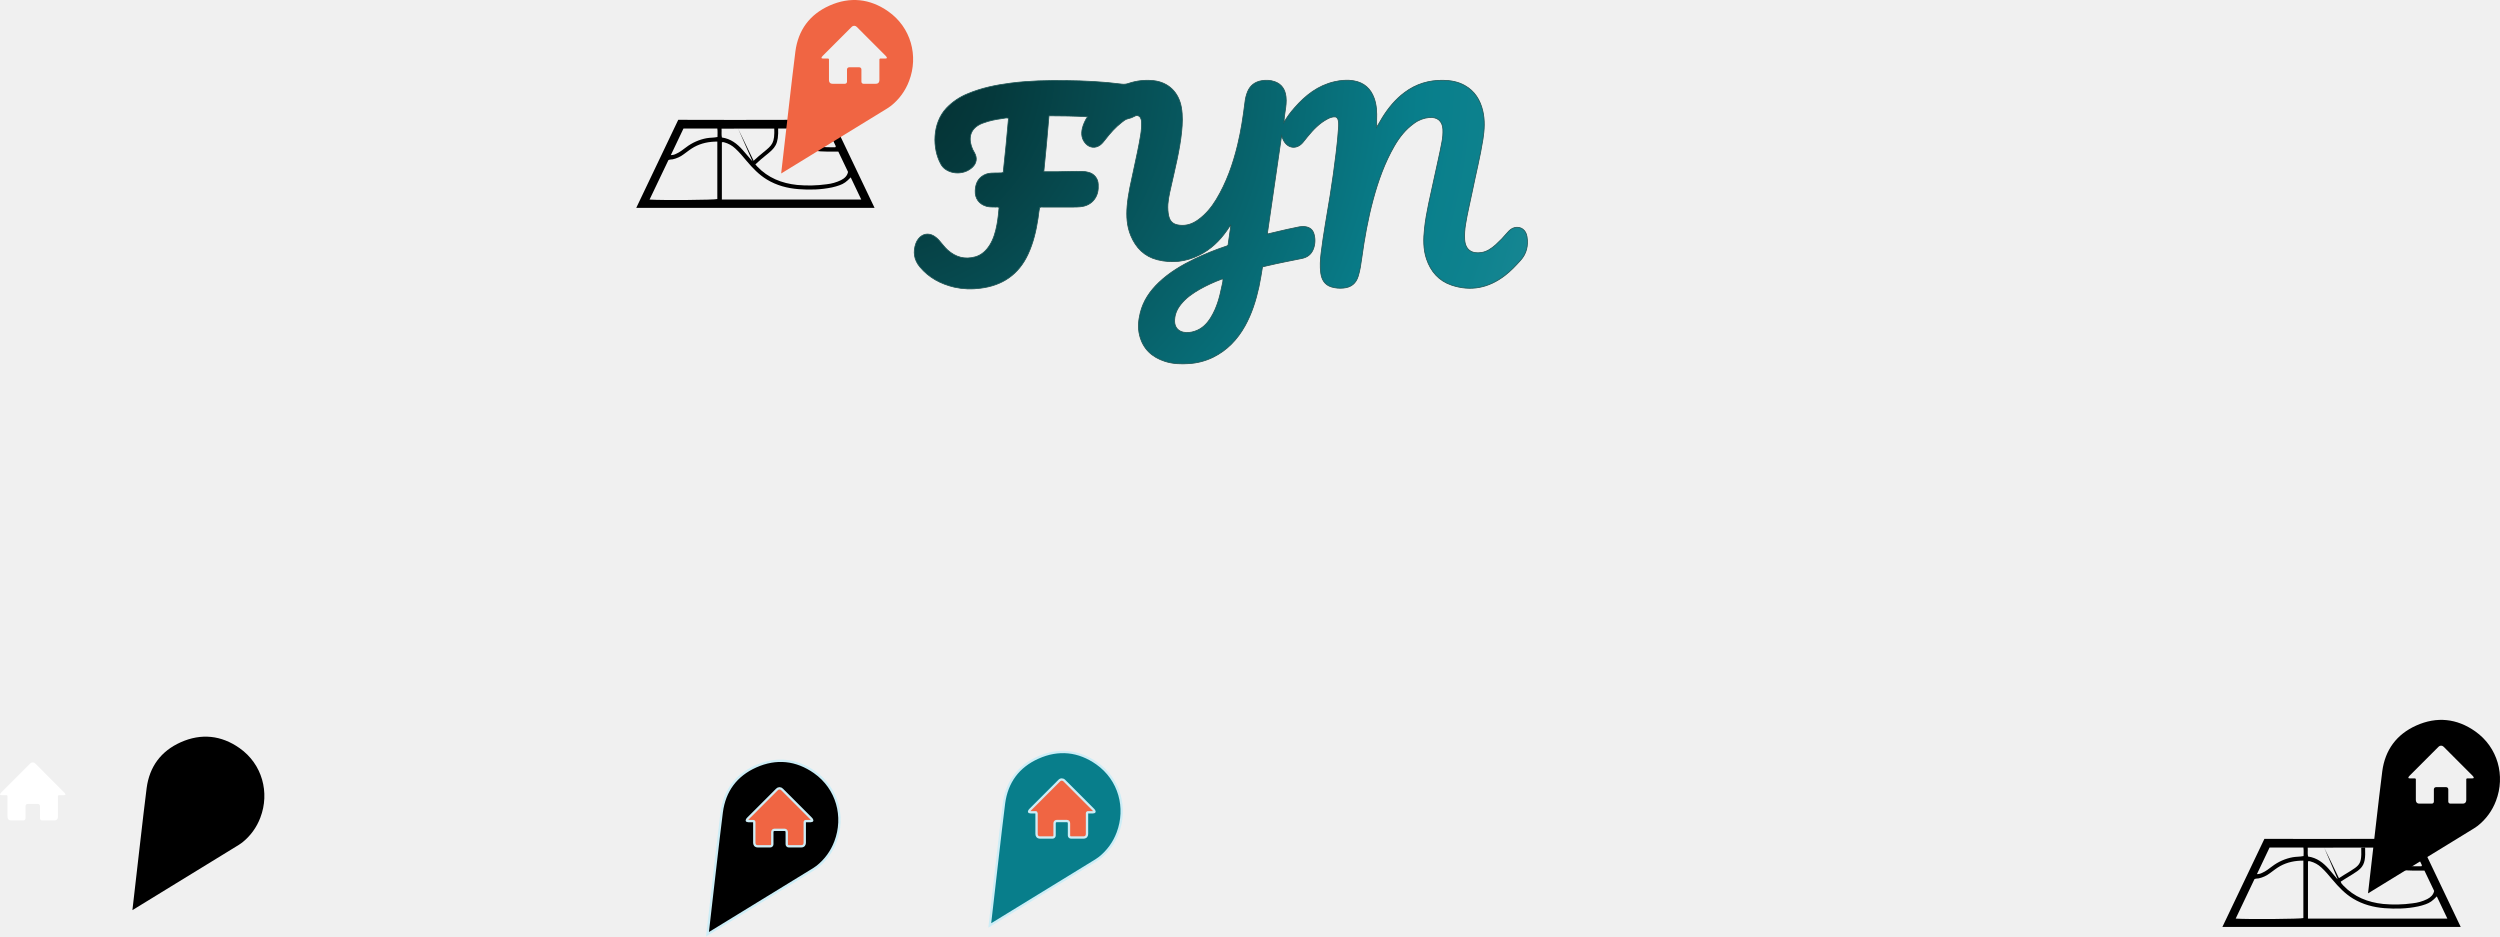
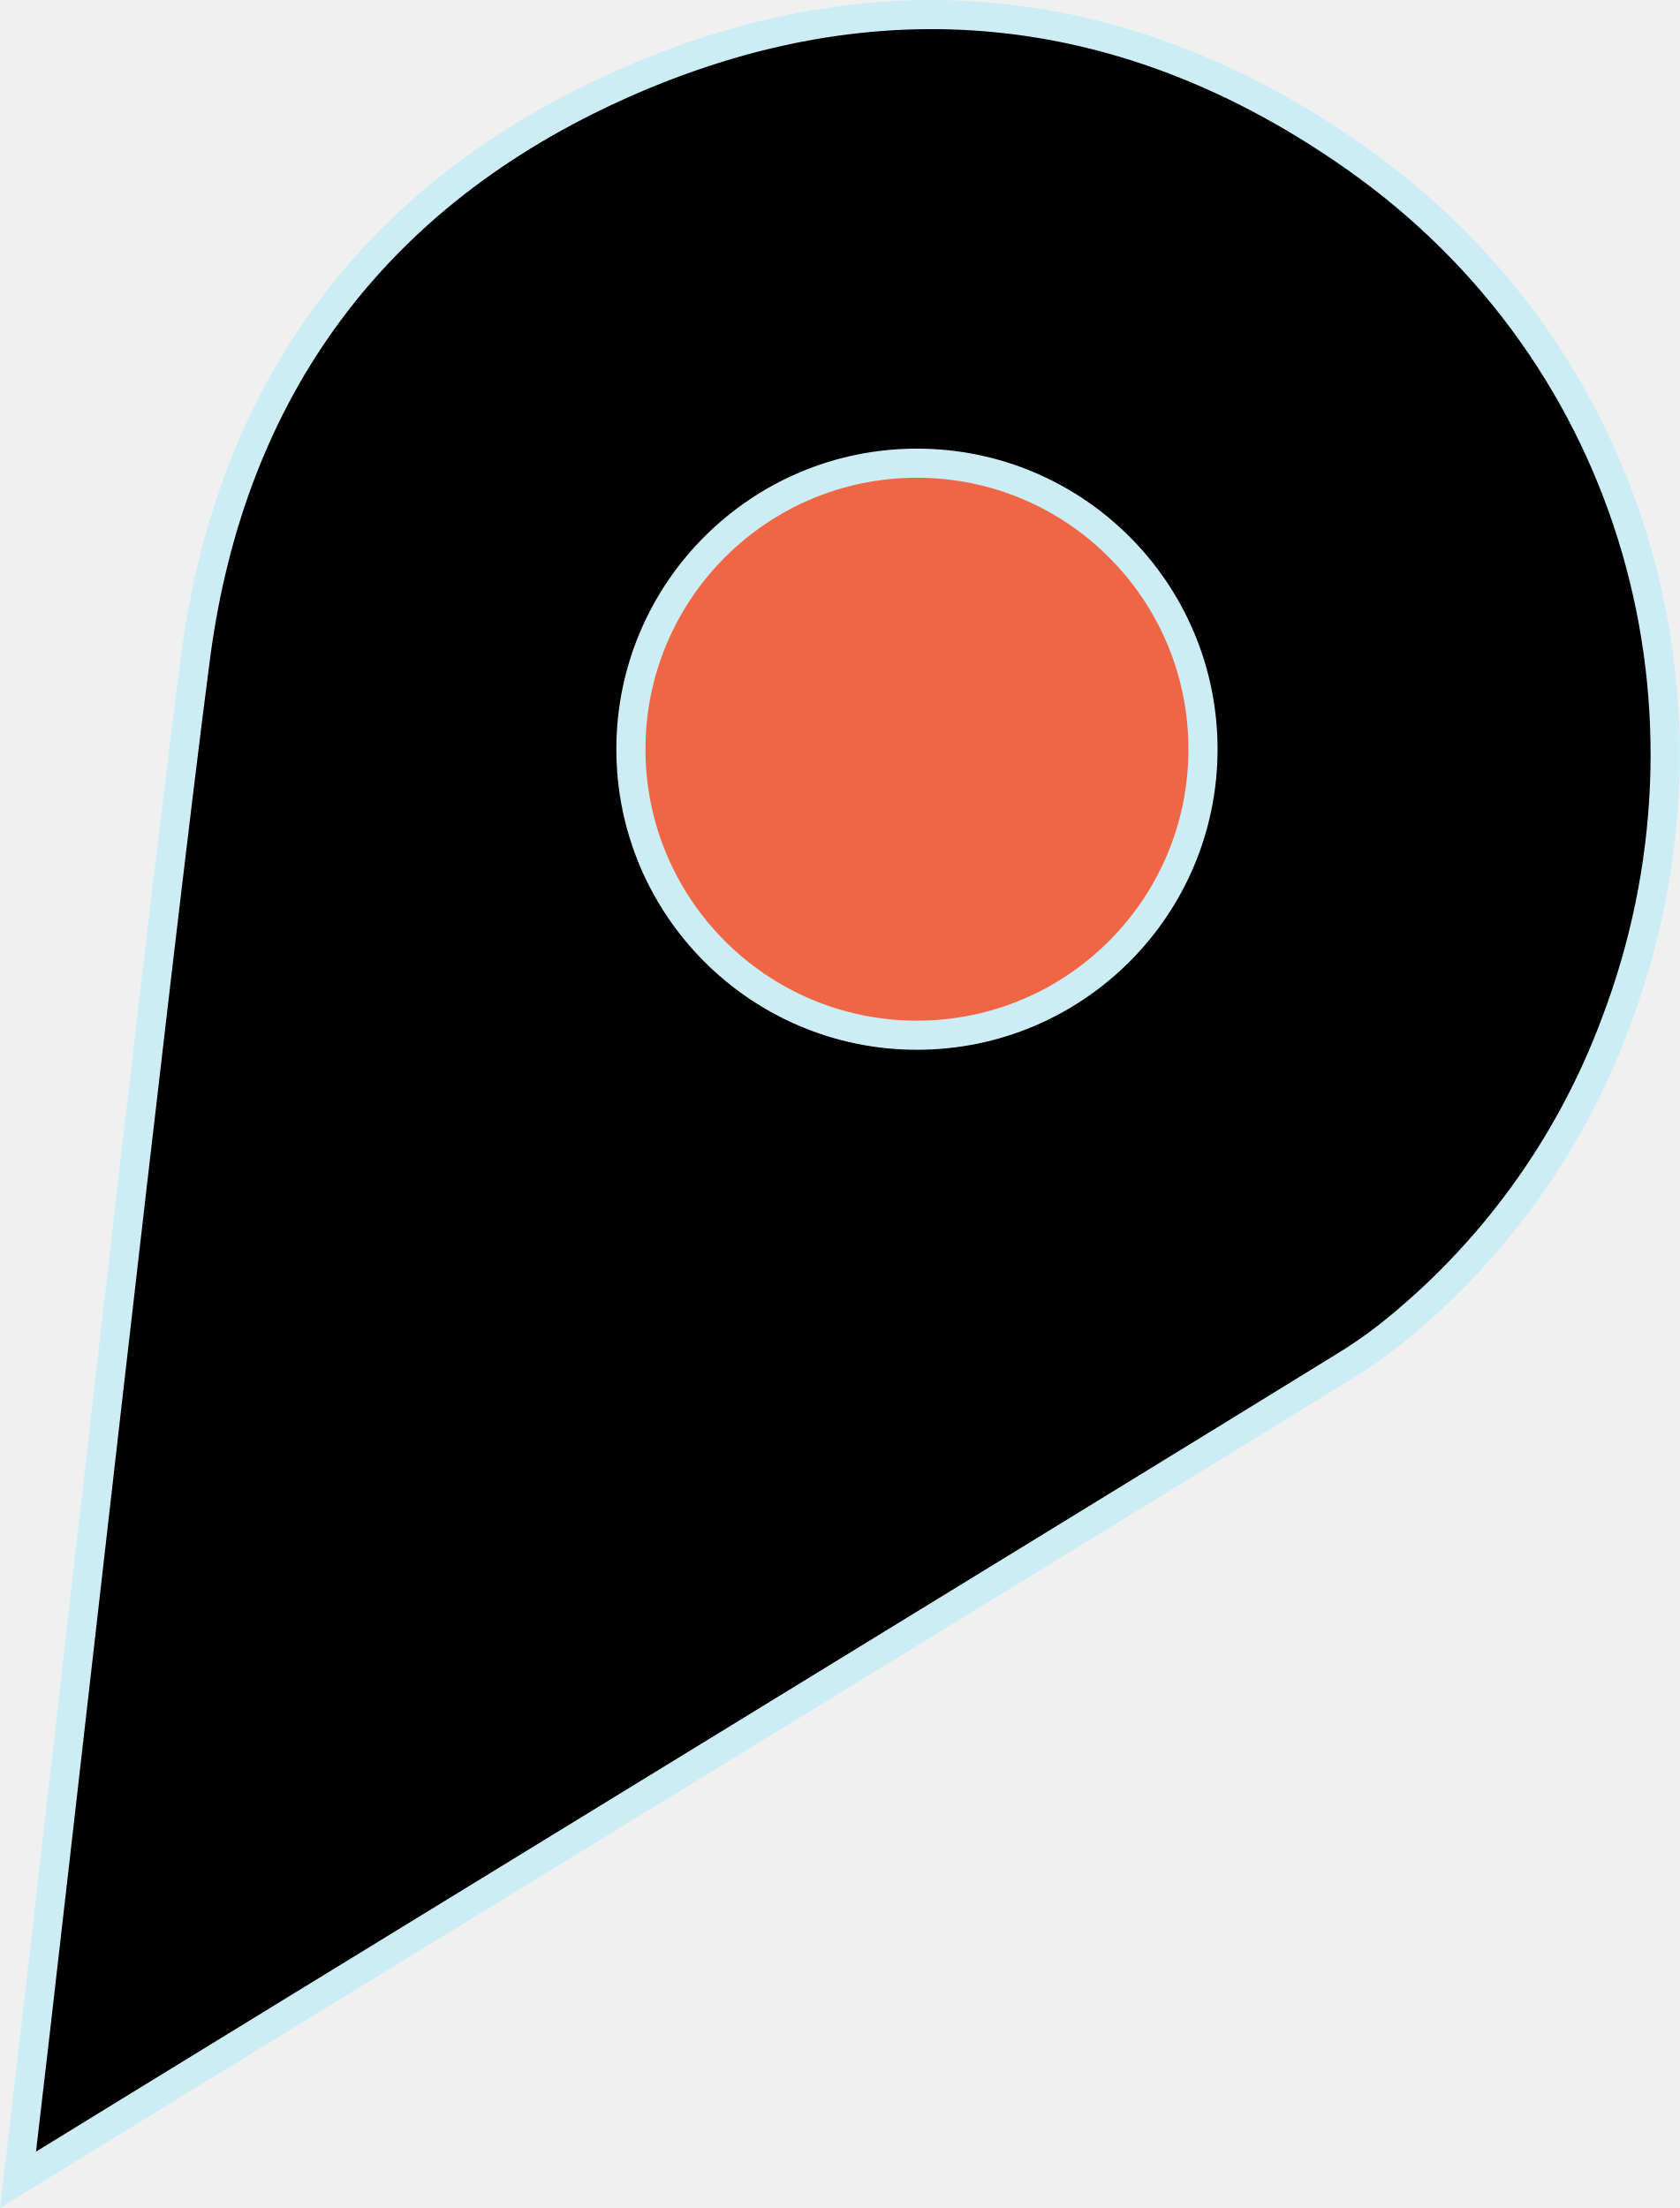
- <svg xmlns="http://www.w3.org/2000/svg" viewBox="0 0 3213.87 1203.95">
-   <defs>
-     <radialGradient id="a" cx="1106.77" cy="297.01" r="2175.44" gradientUnits="userSpaceOnUse">
-       <stop offset="0" stop-color="#042a2b" />
-       <stop offset=".08" stop-color="#05393c" />
-       <stop offset=".22" stop-color="#075f67" />
-       <stop offset=".33" stop-color="#087e8b" />
-       <stop offset=".38" stop-color="#0e828e" />
-       <stop offset=".45" stop-color="#208b98" />
-       <stop offset=".54" stop-color="#3d9ca8" />
-       <stop offset=".63" stop-color="#65b3be" />
-       <stop offset=".72" stop-color="#99d0da" />
-       <stop offset=".81" stop-color="#cdedf6" />
-       <stop offset=".86" stop-color="#bfd7ea" />
-       <stop offset="1" stop-color="#ff5a5f" />
-     </radialGradient>
-   </defs>
-   <path d="M1647.55 388.71c-6.15 42.28-12.23 84.15-18.39 126.49 4.11-1 7.81-1.78 11.48-2.71 9.21-2.34 18.52-4.23 27.82-6.16a27.55 27.55 0 0 1 9.67-.6c5.9.87 9.7 4.08 11.19 9.79a29.94 29.94 0 0 1-1.14 19.48c-2.69 6.51-7.71 10.22-14.59 11.6-14.86 3-29.74 5.86-44.5 9.35l-6.08 1.43c-1.48 8.57-2.7 17.13-4.56 25.58-3.86 17.57-9.19 34.62-18 50.41-9.75 17.45-23 31.41-41.1 40.3a82.44 82.44 0 0 1-30.86 8.1c-10.41.72-20.71.37-30.72-2.83-16.92-5.39-28.53-16.15-32.84-33.75-2.34-9.54-1.46-19.14.88-28.59 3.84-15.57 12.51-28.23 24-39.15 13.49-12.84 29.3-22.17 45.94-30.23a351 351 0 0 1 39.76-16.11 6.61 6.61 0 0 0 3.19-1.59c1.19-8.34 2.43-17 3.67-25.68l-.47-.19c-1.59 2.36-3.15 4.73-4.79 7.07-9.33 13.33-20.78 24.31-35.48 31.6-17.15 8.52-35.14 10.62-53.69 5.95-16.77-4.22-27.7-15.31-34.24-31-5.09-12.18-5.81-25-4.73-37.95 1.37-16.23 5.27-32 8.66-47.89 3.12-14.58 6.44-29.12 8.77-43.85a83.33 83.33 0 0 0 1.06-16.55 11.7 11.7 0 0 0-1.11-4.89 5.28 5.28 0 0 0-7.59-2.48A29.74 29.74 0 0 1 1450 367c-3.18.62-5.58 2.74-8 4.64-8.16 6.29-14.9 14-21.17 22.09-2 2.56-3.94 5.17-6.62 7.11-6.1 4.41-13.42 3.62-18.51-1.93-5.23-5.71-5.94-12.38-4.33-19.55a46 46 0 0 1 6.76-14.93c-16.81-1-33.06-1.2-49.61-1.26-2 24.17-4.17 48-6.65 71.95 5.57 0 11 .1 16.36 0 11.19-.24 22.37-.67 33.57-.44a32.32 32.32 0 0 1 7.47 1.17 16.3 16.3 0 0 1 12.55 15.35c.46 7-.62 13.66-5 19.45-4.52 5.94-10.7 8.76-17.94 9.49a85.91 85.91 0 0 1-8.65.36h-39.38a9 9 0 0 0-4.2.44c-1.13 4.39-1.44 9.06-2.14 13.66-2.43 16-6 31.65-12.86 46.42-12.19 26.33-33.08 40.43-61.58 43.88a94.51 94.51 0 0 1-33.37-1.42c-17.29-4.1-32.4-12.07-44-25.88-7.73-9.2-9.33-19.51-5.17-30.73a20.52 20.52 0 0 1 3.23-5.6c5-6.27 12.32-7.76 19.33-3.87a30.11 30.11 0 0 1 7.66 6.52c3.53 3.94 6.55 8.32 10.53 11.87 10.28 9.18 22.07 12.48 35.45 8.73 8.28-2.32 14.16-8 18.64-15.1 5.06-8.1 7.52-17.14 9.26-26.41 1.35-7.21 2.06-14.52 2.75-21.85-1.4-1.15-3-.62-4.53-.65-4-.1-7.93.1-11.82-1-9.41-2.76-14.78-10.12-14.37-19.94.31-7.25 2.35-13.73 8.41-18.36a21.79 21.79 0 0 1 12-4.3c3.72-.25 7.46-.17 11.19-.24a9.19 9.19 0 0 0 4.42-.7c2.57-23 4.75-46.25 6.81-69.66-2.78-.94-5.22.06-7.64.38-8.48 1.11-16.87 2.69-24.9 5.76l-.69.22c-18.89 7.17-18 22.62-12.71 34 .71 1.53 1.61 3 2.42 4.44 3.52 6.42 2.53 13-2.75 18.07-9.31 9-24.84 10-35.27 2.41a19.08 19.08 0 0 1-5.4-6.23c-11.24-20-11.18-52.45 7.06-71.94a78.36 78.36 0 0 1 27.27-18.51c17.87-7.56 36.68-11.38 55.84-13.81 23.23-2.95 46.57-3.47 69.93-3.19 24.2.28 48.36 1.42 72.38 4.55a18.61 18.61 0 0 0 8.49-.81 74.92 74.92 0 0 1 32.73-3.62c18.45 2.16 32 14.53 35.49 34.52 1.84 10.42 1.38 20.87.3 31.29-2.48 23.86-8.46 47.07-13.65 70.43-2.22 10-4.75 19.91-4 30.29a44.48 44.48 0 0 0 1.08 7.49c1.87 7.69 6.1 11 14.35 11.82 8.89.91 16.59-1.93 23.63-7.05 9.61-7 17-15.95 23.1-26 13.19-21.83 21.51-45.59 27.48-70.26 4.36-18 7.11-36.35 9.4-54.75a49.78 49.78 0 0 1 3.52-13.93c3.41-7.81 9.36-12.28 17.69-13.76a33 33 0 0 1 17.11 1.17c9 3.21 13.36 10.09 14.47 19.35.78 6.43-.14 12.72-1.12 19-.72 4.72-1.33 9.45-1.65 14.3a108.51 108.51 0 0 1 13.69-18.94c13.93-16 30.11-28.73 51.34-33.61 8.27-1.9 16.64-2.63 25.07-1.14 13 2.31 21.56 10 26 22.31 3.24 9 3.57 18.36 3.22 27.79-.11 3.06 0 6.12 0 9.62 2.59-4.42 4.91-8.58 7.42-12.62 7.7-12.36 16.84-23.43 28.62-32.18 14.75-11 31.37-15.94 49.64-15.61 9.62.17 18.94 1.85 27.44 6.59 12.94 7.21 20 18.71 23.32 32.8 2.83 12 2.13 24.16.23 36.22-3.56 22.59-9.21 44.75-13.73 67.15-2.85 14.14-6.38 28.15-8.67 42.41a90.26 90.26 0 0 0-1.14 19.42c.76 13.84 9.74 18.65 21.46 16.85 7.32-1.13 13.07-5.27 18.47-10a156.84 156.84 0 0 0 15-15.61c2.56-2.95 5.38-5.57 9.32-6.49 7.77-1.83 14.52 2.94 15.9 11.7 1.78 11.34-.41 21.69-8.4 30.52-6.31 7-12.74 13.79-20.24 19.51-20.68 15.78-43.51 20.62-68.33 12.26-16.34-5.5-26.78-17.42-32.26-33.66-4.3-12.73-4-25.8-2.58-38.93 2.31-21.71 7.86-42.8 12.31-64.1 3.32-15.89 7.22-31.66 10.15-47.63a68.45 68.45 0 0 0 1.2-16.16c-.56-10.23-6.89-15.76-17.13-15.06a38.46 38.46 0 0 0-20 7.57c-10.71 7.63-18.67 17.67-25.18 28.92-12.51 21.6-20.8 44.9-27.29 68.87-6.71 24.76-11.2 50-14.7 75.37-1.08 7.85-2.17 15.7-4.55 23.33-2.92 9.39-9.16 14.34-18.85 15.23a39.46 39.46 0 0 1-15.71-1.46c-8.61-2.74-12.36-9.3-13.58-17.82s-.6-17.07.42-25.56c3-25 7.72-49.68 11.68-74.51q4.29-26.91 7.56-54c1.39-11.59 2.64-23.19 3.31-34.85a26.45 26.45 0 0 0-.61-7.89c-.76-3.09-2.65-4.37-5.84-4a22.22 22.22 0 0 0-7.82 2.64c-10.48 5.47-18.39 13.84-25.74 22.84-2.05 2.52-4 5.14-6.11 7.6-7.86 9.11-19.23 7.78-24.79-2.91-.92-1.79-1.51-3.72-2.42-6.01zm-75.36 184.38a1.42 1.42 0 0 0-1.49 0 197.42 197.42 0 0 0-28.79 13.28c-9 5.19-17.47 11.12-24 19.39-5.16 6.52-8.2 13.82-7.86 22.29.27 7 4.55 12 11.41 13.36a28.8 28.8 0 0 0 14.58-1.31c9.57-3.13 16-9.94 21-18.29 7.26-12 10.87-25.36 13.6-39 .7-3.17 1.72-6.42 1.55-9.72z" transform="translate(0 -214.33)" stroke="#1e5454" stroke-miterlimit="10" fill="url(#a)" />
-   <path d="M998.85 154.08c23.5 0 47.53-.21 71.32-.21l54.13 113.38H817.92c18.1-37.92 36-75.47 54-113.22 23.66 0 47.94.13 71.42.13zM928 256.55h179.2l-13.57-28.54c-5.5 5.77-8.73 8.14-14.49 10.18a75.51 75.51 0 0 1-9.56 2.73c-14.28 3-28.76 3.35-43.22 2.22-14.3-1.11-28-4.78-40.4-12.29-10.39-6.28-18.58-15-26.31-24.13-4.63-5.49-9.16-11.06-14.49-15.9a32.79 32.79 0 0 0-14.16-7.83c-1-.24-2-.72-3 .16zm-92.9 0c15.23 1.13 84.47.53 87.05-.69v-73.85c-10.63 0-20.49 1.93-29.69 6.94-4.81 2.62-9 6.14-13.41 9.28a36.36 36.36 0 0 1-14.34 6.61c-1.68.32-3.47 0-5.44 1-7.95 16.58-15.99 33.43-24.22 50.7zm183.63-91.35a20.19 20.19 0 0 0 1.06 5.47c2.62 8.32 9 12.52 16.77 15 12.06 3.93 24.59 3.56 37 3.65.35 0 .77-.2.87-1.4l-10.84-22.75zm-96.38 11c0-3.79.34-7.31-.21-11h-43.5c-5.38 11.33-10.74 22.6-16.24 34.19a14.35 14.35 0 0 0 6.71-1.63c4.81-2.07 8.84-5.38 13-8.47a62.13 62.13 0 0 1 26.27-11.62c4.45-.83 9-.48 13.92-1.53zm26.53-10.82l22.29 46.09c.84 1 1.5 1.79 2.22 2.55 14 14.68 31.56 21.64 51.32 23.73a163.16 163.16 0 0 0 37.8-.85 55.59 55.59 0 0 0 18.68-5.33c4.38-2.26 7.94-5.29 9-10.55l-12.49-26.15h-14.69c-10.54-.12-21-1-31-4.81-9.42-3.61-15.76-10.11-18.18-20.1-.37-1.53-.29-3.17-1.24-4.7l-85 .13c.31 3.94-.39 7.59.47 11.38 11.3 1.55 19.57 8 26.73 16.11 4 4.48 8.83 10.18 12.68 14.75" />
-   <path d="M967.54 207.82c5.59-5.3 10.28-9.1 14-12.16 11.44-9.29 14.51-11.78 13.8-31.31l5-.19c.8 22-4 25.94-15.65 35.38-3.7 3-8.3 6.74-13.75 11.91" />
-   <path d="M1168.73 103.97c12.17-31.91 2.54-68.63-26.81-89.27-23.5-16.53-49.28-19.26-75.64-7.47-25.31 11.33-40.13 31.33-43.76 58.89-3.91 29.74-14.75 127.12-18.3 156.9 26.1-16.09 110.44-67.65 136.54-83.74a46.53 46.53 0 0 0 4.58-3.16 74 74 0 0 0 23.39-32.15zm-30.47-28.72h-6.51a1.25 1.25 0 0 0-1.24 1.25v26.55c0 2.07-.9 4.64-4.63 4.64H1110a2.61 2.61 0 0 1-2.61-2.61V89.24a2.73 2.73 0 0 0-2.73-2.73h-13.07a2.73 2.73 0 0 0-2.73 2.73v15.84a2.61 2.61 0 0 1-2.61 2.61h-15.93c-3.73 0-4.63-2.57-4.63-4.64V76.5a1.25 1.25 0 0 0-1.24-1.25h-6.51c-2.77 0-2.18-1.5-.28-3.46l37.18-37.22a4.47 4.47 0 0 1 6.57 0l37.17 37.21c1.85 1.97 2.42 3.47-.32 3.47z" fill="#f06543" fill-rule="evenodd" />
-   <path d="M82.26 1022.25h-6.51a1.25 1.25 0 0 0-1.24 1.25v26.55c0 2.07-.9 4.64-4.63 4.64H54a2.61 2.61 0 0 1-2.61-2.61v-15.84a2.73 2.73 0 0 0-2.73-2.73H35.54a2.73 2.73 0 0 0-2.73 2.73v15.84a2.61 2.61 0 0 1-2.61 2.59H14.27c-3.73 0-4.63-2.57-4.63-4.64v-26.55a1.25 1.25 0 0 0-1.24-1.25H1.89c-2.77 0-2.18-1.5-.28-3.46l37.18-37.22a4.47 4.47 0 0 1 6.57 0l37.17 37.21c1.9 1.99 2.47 3.49-.27 3.49z" fill="#fff" fill-rule="evenodd" />
-   <path d="M334.73 1050.97c12.17-31.91 2.54-68.63-26.81-89.27-23.5-16.53-49.28-19.26-75.64-7.47-25.31 11.33-40.13 31.33-43.76 58.89-3.91 29.74-14.75 127.12-18.3 156.9 26.1-16.09 110.44-67.65 136.54-83.74a46.53 46.53 0 0 0 4.58-3.16 74 74 0 0 0 23.39-32.15z" fill-rule="evenodd" />
-   <path d="M1410.08 981.4c-23.5-16.53-49.28-19.26-75.64-7.46-25.31 11.32-40.13 31.33-43.76 58.88-3.91 29.74-14.75 127.12-18.29 156.91 26.09-16.09 110.43-67.66 136.53-83.74a46.63 46.63 0 0 0 4.58-3.17 74 74 0 0 0 23.39-32.14c12.17-31.91 2.54-68.64-26.81-89.28z" fill="#087e8b" stroke="#cdedf6" stroke-miterlimit="10" stroke-width="3" fill-rule="evenodd" />
-   <path d="M1405.15 1044.22h-6.5a1.24 1.24 0 0 0-1.24 1.24v26.56c0 2.06-.9 4.64-4.64 4.64h-15.92a2.61 2.61 0 0 1-2.61-2.62v-15.83a2.73 2.73 0 0 0-2.73-2.73h-13.07a2.73 2.73 0 0 0-2.73 2.73v15.83a2.62 2.62 0 0 1-2.62 2.62h-15.92c-3.73 0-4.63-2.58-4.63-4.64v-26.56a1.25 1.25 0 0 0-1.24-1.24h-6.51c-2.77 0-2.18-1.5-.28-3.47l37.18-37.21a4.43 4.43 0 0 1 6.56 0l37.18 37.21c1.9 1.97 2.5 3.47-.28 3.47z" fill="#f06543" stroke="#cdedf6" stroke-miterlimit="10" stroke-width="3" fill-rule="evenodd" />
-   <path d="M1047.22 992.72c-23.5-16.53-49.28-19.26-75.64-7.47-25.31 11.33-40.13 31.33-43.76 58.89-3.91 29.73-14.75 127.12-18.3 156.9 26.1-16.09 110.44-67.65 136.54-83.74a46.53 46.53 0 0 0 4.58-3.16 74 74 0 0 0 23.39-32.15c12.17-31.91 2.54-68.64-26.81-89.27z" stroke="#cdedf6" stroke-miterlimit="10" stroke-width="3" fill-rule="evenodd" />
-   <path d="M1042.29 1055.54h-6.5a1.23 1.23 0 0 0-1.24 1.24v26.56c0 2.06-.9 4.63-4.64 4.63H1014a2.61 2.61 0 0 1-2.61-2.61v-15.83a2.74 2.74 0 0 0-2.73-2.74h-13.08a2.74 2.74 0 0 0-2.74 2.74v15.83a2.61 2.61 0 0 1-2.61 2.61h-15.92c-3.73 0-4.63-2.57-4.63-4.63v-26.56a1.24 1.24 0 0 0-1.25-1.24h-6.5c-2.77 0-2.18-1.51-.28-3.47l37.18-37.22a4.46 4.46 0 0 1 6.56 0l37.18 37.21c1.9 1.97 2.49 3.48-.28 3.48z" fill="#f06543" stroke="#cdedf6" stroke-miterlimit="10" stroke-width="3" fill-rule="evenodd" />
-   <path d="M3208.73 1029.4c12.17-31.92 2.54-68.64-26.81-89.28-23.5-16.53-49.28-19.26-75.64-7.46-25.31 11.32-40.13 31.33-43.76 58.88-3.91 29.74-14.75 127.12-18.3 156.91 26.1-16.09 110.44-67.66 136.54-83.74a46.63 46.63 0 0 0 4.58-3.17 74 74 0 0 0 23.39-32.14zm-30.47-28.73h-6.51a1.24 1.24 0 0 0-1.24 1.24v26.56c0 2.06-.9 4.63-4.63 4.63H3150a2.61 2.61 0 0 1-2.61-2.61v-15.82a2.74 2.74 0 0 0-2.73-2.74h-13.07a2.74 2.74 0 0 0-2.73 2.74v15.83a2.61 2.61 0 0 1-2.61 2.61h-15.93c-3.73 0-4.63-2.57-4.63-4.63v-26.56a1.24 1.24 0 0 0-1.24-1.24h-6.51c-2.77 0-2.18-1.5-.28-3.47l37.18-37.22a4.47 4.47 0 0 1 6.57 0l37.17 37.22c1.85 1.97 2.42 3.46-.32 3.46z" fill-rule="evenodd" />
-   <path d="M3037.92 1078.42c23.49 0 47.53-.2 71.31-.2 18 37.71 35.93 75.25 54.13 113.38H2857l54-113.22c23.66 0 47.94.13 71.42.13zM2967 1180.89h179.19l-13.56-28.53c-5.51 5.77-8.74 8.13-14.5 10.18a75.33 75.33 0 0 1-9.55 2.72c-14.29 3-28.77 3.35-43.23 2.23-14.3-1.12-28-4.79-40.39-12.3-10.39-6.27-18.59-15-26.32-24.13-4.63-5.48-9.16-11.05-14.48-15.9a32.86 32.86 0 0 0-14.14-7.82c-1-.25-2-.72-3 .15zm-92.91 0c15.23 1.13 84.47.53 87-.68v-73.85c-10.63 0-20.49 1.93-29.69 6.94-4.81 2.62-9 6.14-13.41 9.29a36.5 36.5 0 0 1-14.34 6.61c-1.68.32-3.47 0-5.44 1zm183.63-91.35a20.27 20.27 0 0 0 1.06 5.48c2.63 8.32 9 12.51 16.77 15 12.06 3.93 24.59 3.55 37.06 3.64.34 0 .76-.2.86-1.39l-10.84-22.76zm-96.37 11c0-3.79.33-7.31-.22-11h-43.5c-5.38 11.33-10.74 22.6-16.24 34.19a14.2 14.2 0 0 0 6.71-1.63c4.82-2.06 8.84-5.38 13-8.47a62.17 62.17 0 0 1 26.35-11.62c4.44-.82 9-.48 13.92-1.52zm26.52-10.83l22.29 46.09c.84 1 1.5 1.8 2.23 2.56 14 14.67 31.56 21.63 51.31 23.72a163.7 163.7 0 0 0 37.8-.84 55.77 55.77 0 0 0 18.68-5.34c4.38-2.26 7.94-5.29 9.05-10.55l-12.49-26.15h-14.69c-10.54-.12-21-1-30.94-4.81-9.42-3.61-15.77-10.11-18.18-20.1-.37-1.52-.29-3.17-1.25-4.69l-85 .12c.31 3.94-.4 7.6.46 11.38 11.3 1.55 19.57 8 26.74 16.12 3.94 4.48 7.69 9.13 11.55 13.7" />
-   <path d="M3005.16 1132.91c29.49-19.23 33.82-15.81 32.82-43.38" fill="none" stroke="#000" stroke-miterlimit="10" stroke-width="5" />
+ <svg xmlns="http://www.w3.org/2000/svg" viewBox="0 0 173 227.43">
+   <path d="M139.55 16.2C116.05-.33 90.27-3.06 63.91 8.73 38.6 20.06 23.78 40.06 20.15 67.62 16.24 97.35 5.4 194.74 1.86 224.52c26.14-16.09 110.43-67.65 136.53-83.74a46.53 46.53 0 0 0 4.58-3.16 74 74 0 0 0 23.39-32.15c12.17-31.91 2.54-68.64-26.81-89.27z" stroke="#cdedf6" stroke-miterlimit="10" stroke-width="3" fill-rule="evenodd" />
+   <circle cx="94.44" cy="77.17" r="29.46" fill="#f06543" stroke="#cdedf6" stroke-miterlimit="10" stroke-width="3" />
</svg>
